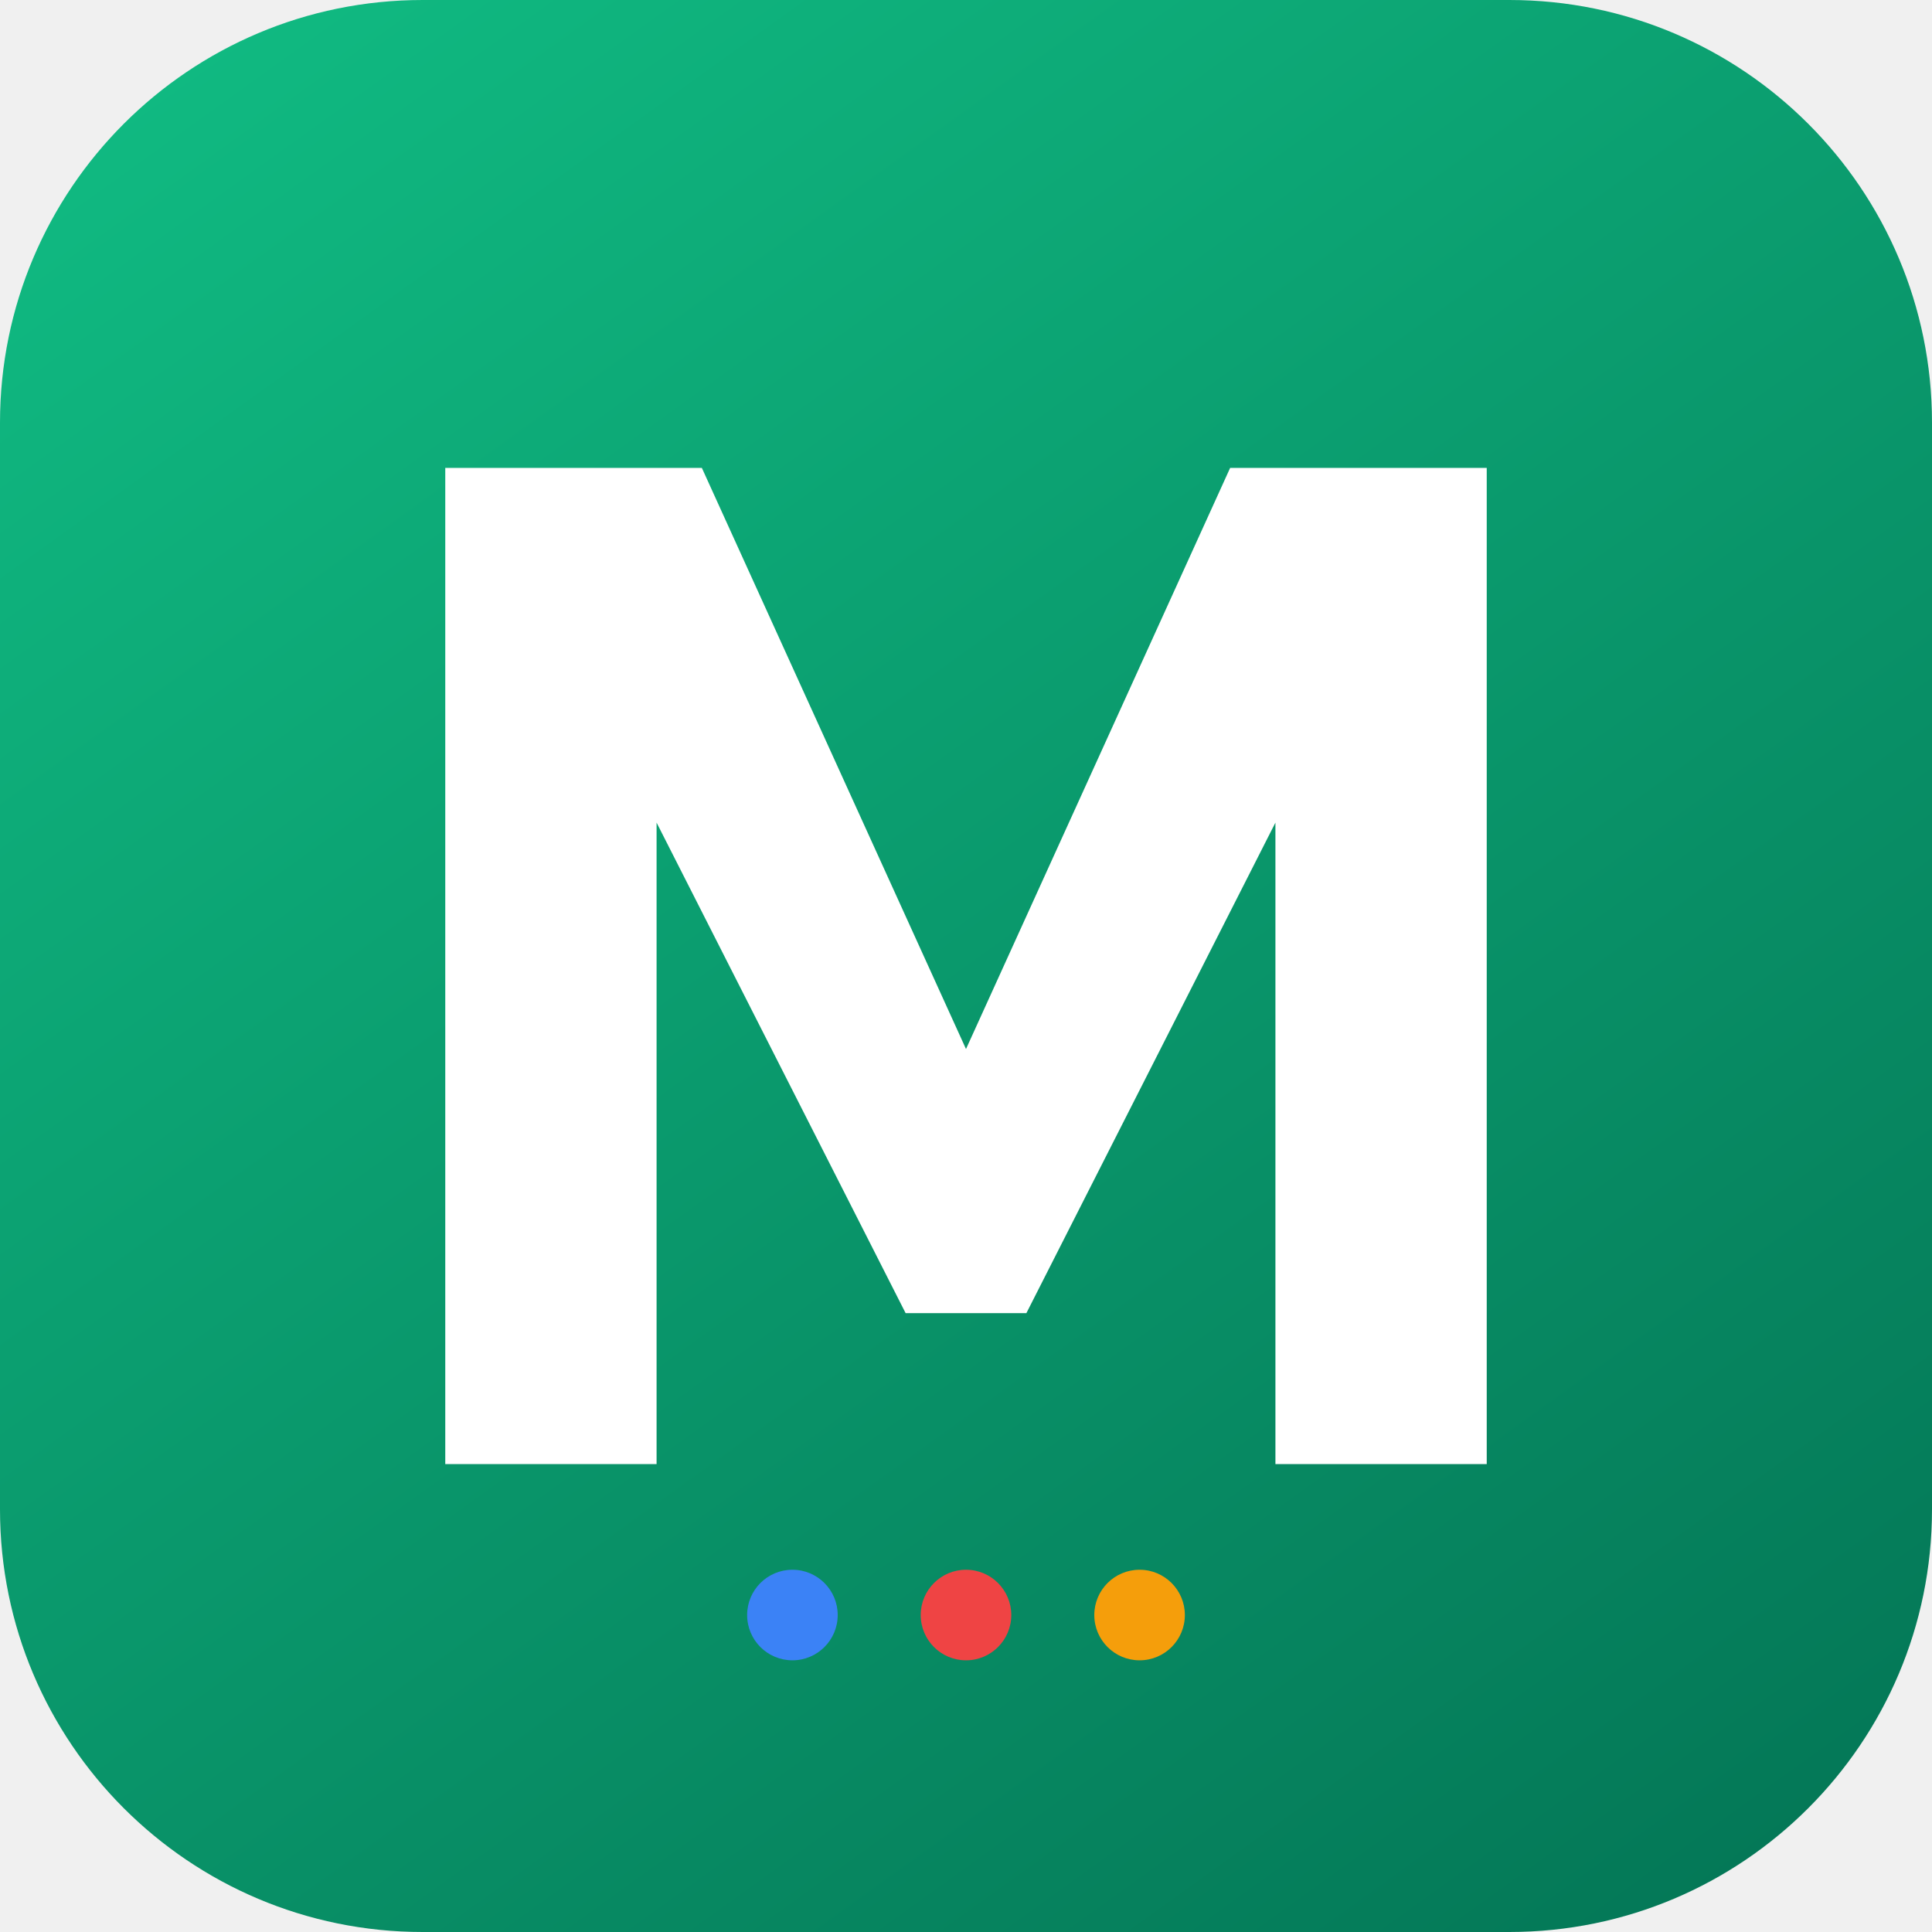
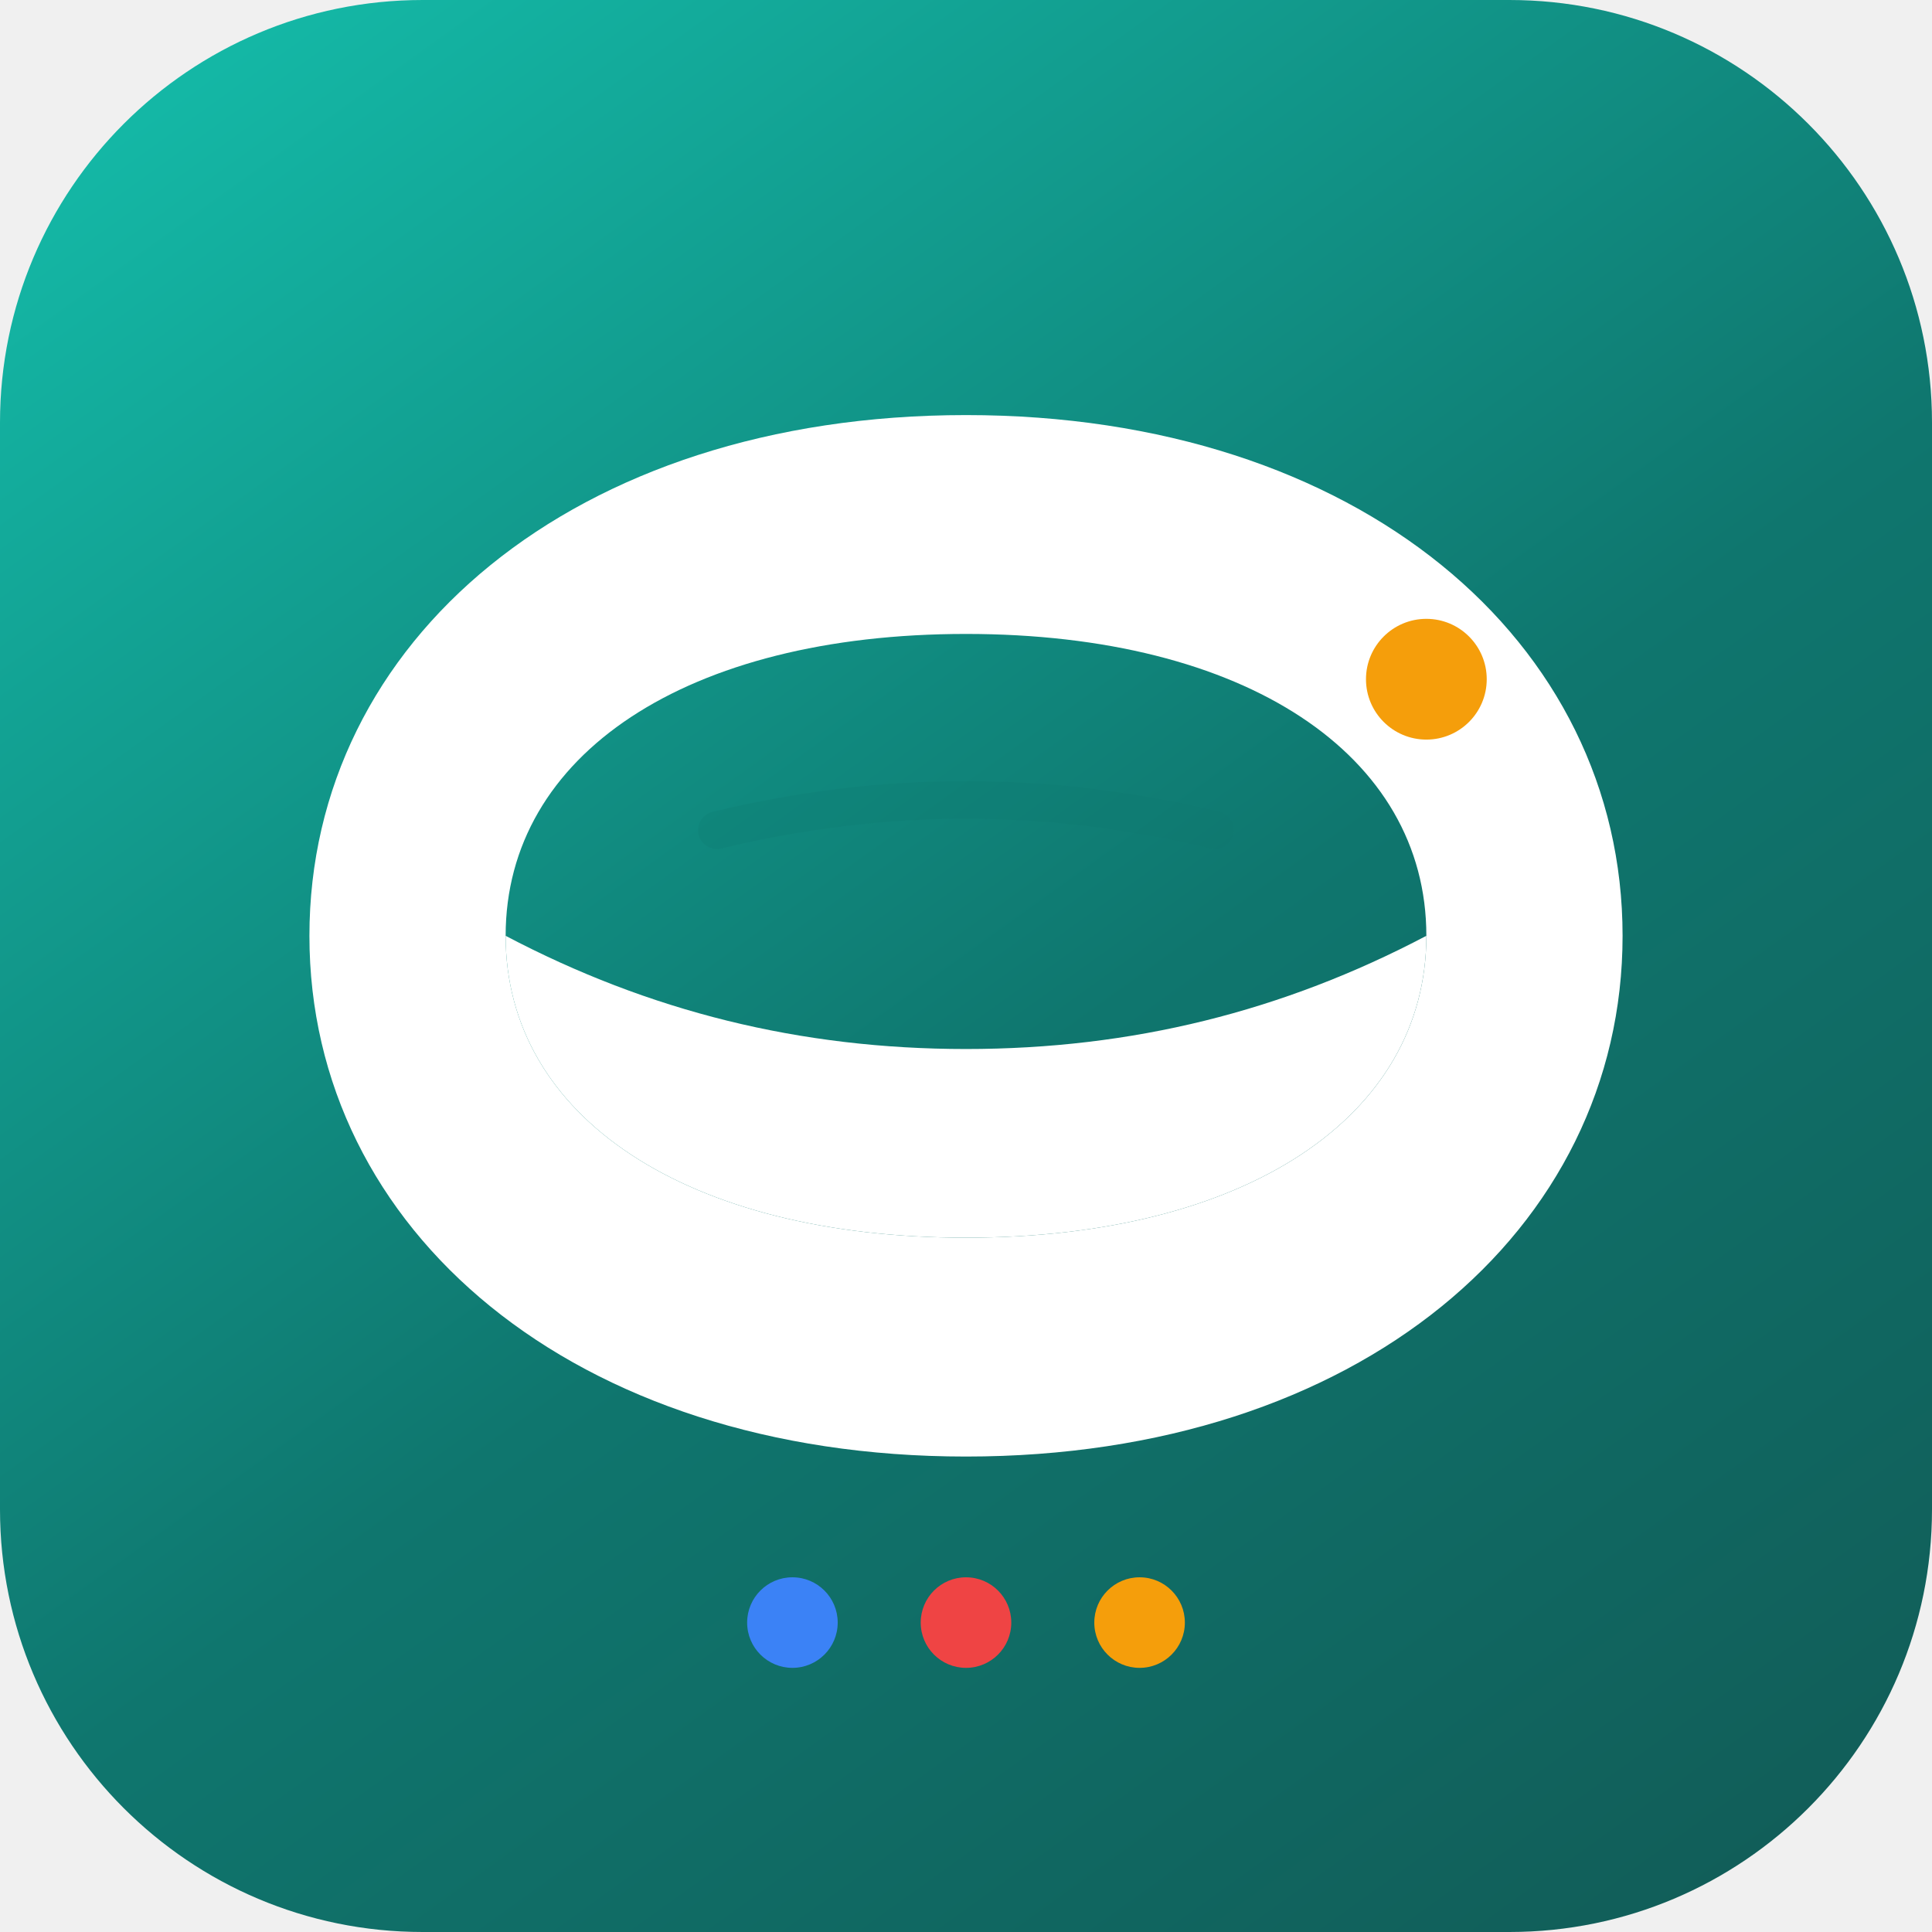
<svg xmlns="http://www.w3.org/2000/svg" viewBox="0 0 512 512" width="512" height="512">
  <defs>
    <linearGradient id="bg" x1="72" y1="0" x2="440" y2="512" gradientUnits="userSpaceOnUse">
-       <stop offset="0%" stop-color="#10B981" />
-       <stop offset="100%" stop-color="#047857" />
+       <stop offset="0%" stop-color="#14B8A6" />
+       <stop offset="55%" stop-color="#0F766E" />
+       <stop offset="100%" stop-color="#115E59" />
    </linearGradient>
  </defs>
  <rect width="512" height="512" rx="112" fill="url(#bg)" />
-   <path d="M 118,388 V 124 h 68 L 256,278 L 326,124 h 68 v 264 h-56 V 218 L 272,348 h-32 L 174,218 v 170 h-56 Z" fill="white" />
-   <circle cx="210" cy="428" r="12" fill="#3B82F6" />
-   <circle cx="256" cy="428" r="12" fill="#EF4444" />
-   <circle cx="302" cy="428" r="12" fill="#F59E0B" />
+   <path fill="#FFFFFF" fill-rule="evenodd" d="       M 256 110       C 360 110 430 170 430 248       C 430 326 360 386 256 386       C 152 386 82 326 82 248       C 82 170 152 110 256 110       Z       M 256 168       C 330 168 378 200 378 248       C 378 296 330 328 256 328       C 182 328 134 296 134 248       C 134 200 182 168 256 168       Z     " />
+   <path fill="#FFFFFF" d="       M 134 248       C 134 296 182 328 256 328       C 330 328 378 296 378 248       C 340 268 300 278 256 278       C 212 278 172 268 134 248       Z     " />
+   <path d="M 190 220 Q 256 204 322 220" fill="none" stroke="#0F766E" stroke-width="10" stroke-linecap="round" opacity="0.22" />
+   <circle cx="378" cy="180" r="16" fill="#F59E0B" />
+   <circle cx="210" cy="430" r="12" fill="#3B82F6" />
+   <circle cx="256" cy="430" r="12" fill="#EF4444" />
+   <circle cx="302" cy="430" r="12" fill="#F59E0B" />
</svg>
